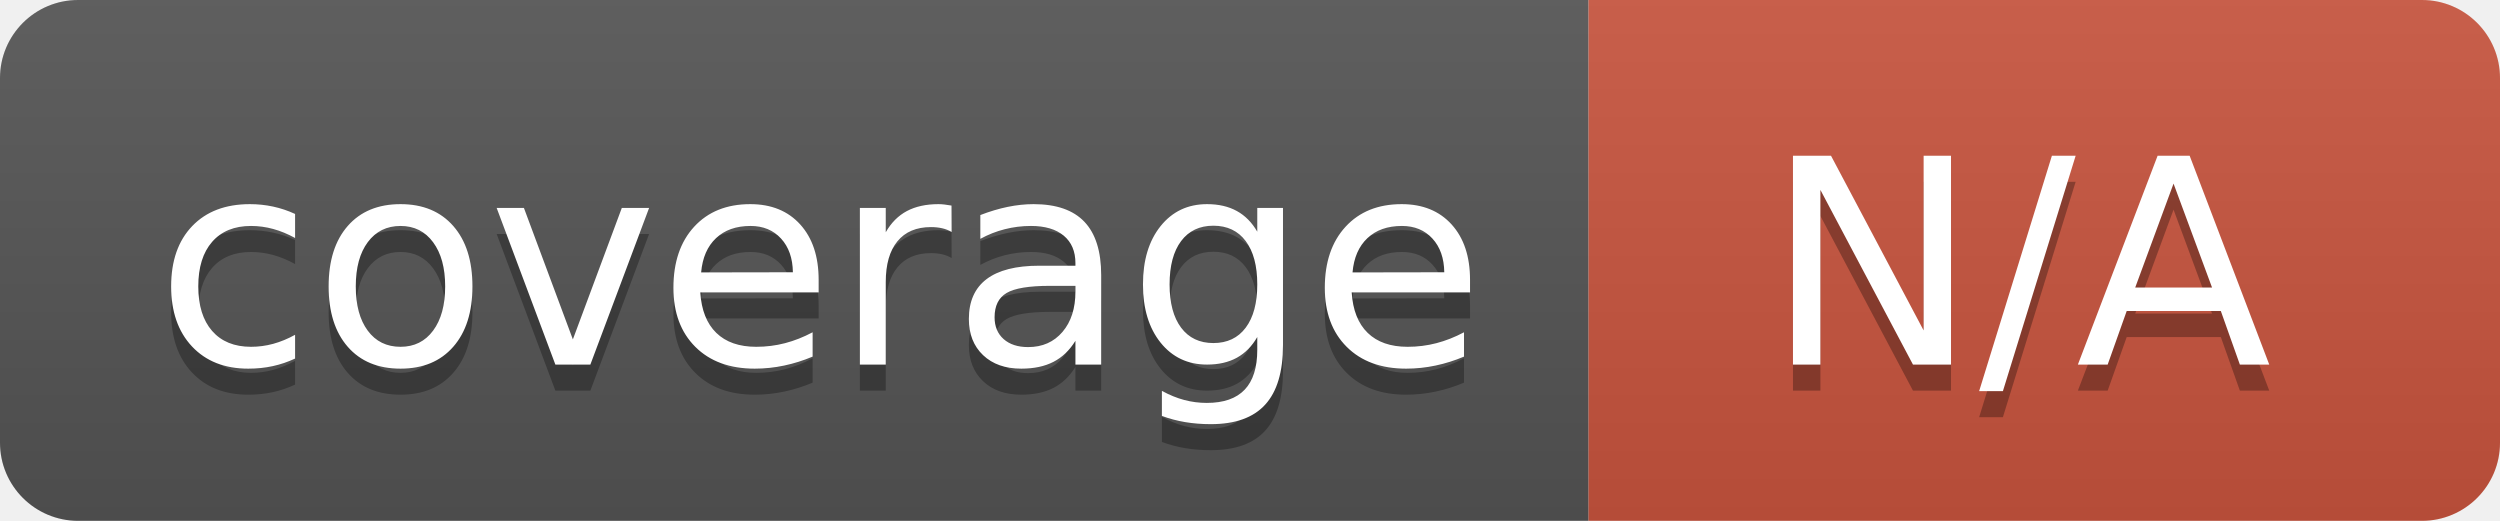
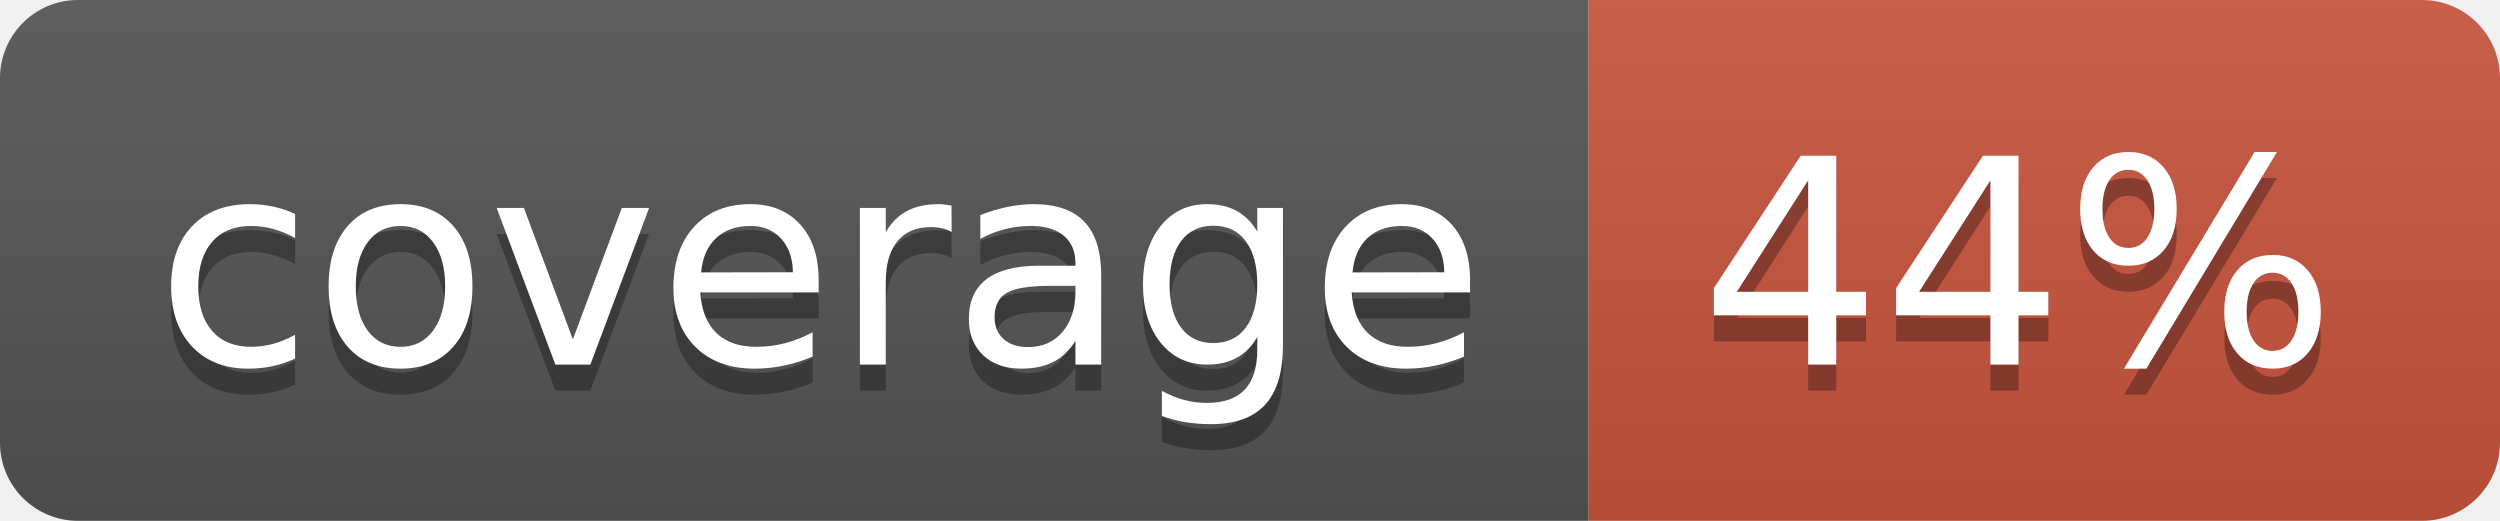
<svg xmlns="http://www.w3.org/2000/svg" width="96" height="20">
  <linearGradient id="b" x2="0" y2="100%">
    <stop offset="0" stop-color="#bbb" stop-opacity=".1" />
    <stop offset="1" stop-opacity=".1" />
  </linearGradient>
  <clipPath id="a">
    <rect width="96" height="20" rx="3" fill="#fff" />
  </clipPath>
  <g clip-path="url(#a)">
    <path fill="#555" d="M0 0h61v20H0z" />
    <path fill="#CA553E" d="M61 0h35v20H61z" />
    <path fill="url(#b)" d="M0 0h96v20H0z" />
  </g>
  <g fill="#fff" text-anchor="middle" font-family="DejaVu Sans,Verdana,Geneva,sans-serif" font-size="110">
    <text x="315" y="150" fill="#010101" fill-opacity=".3" transform="scale(.1)" textLength="510">coverage</text>
    <text x="315" y="140" transform="scale(.1)" textLength="510">coverage</text>
-     <text x="775" y="150" fill="#010101" fill-opacity=".3" transform="scale(.1)" textLength="250">N/A</text>
-     <text x="775" y="140" transform="scale(.1)" textLength="250">N/A</text>
+     <text x="775" y="150" fill="#010101" fill-opacity=".3" transform="scale(.1)" textLength="250">44%</text>
+     <text x="775" y="140" transform="scale(.1)" textLength="250">44%</text>
  </g>
</svg>
